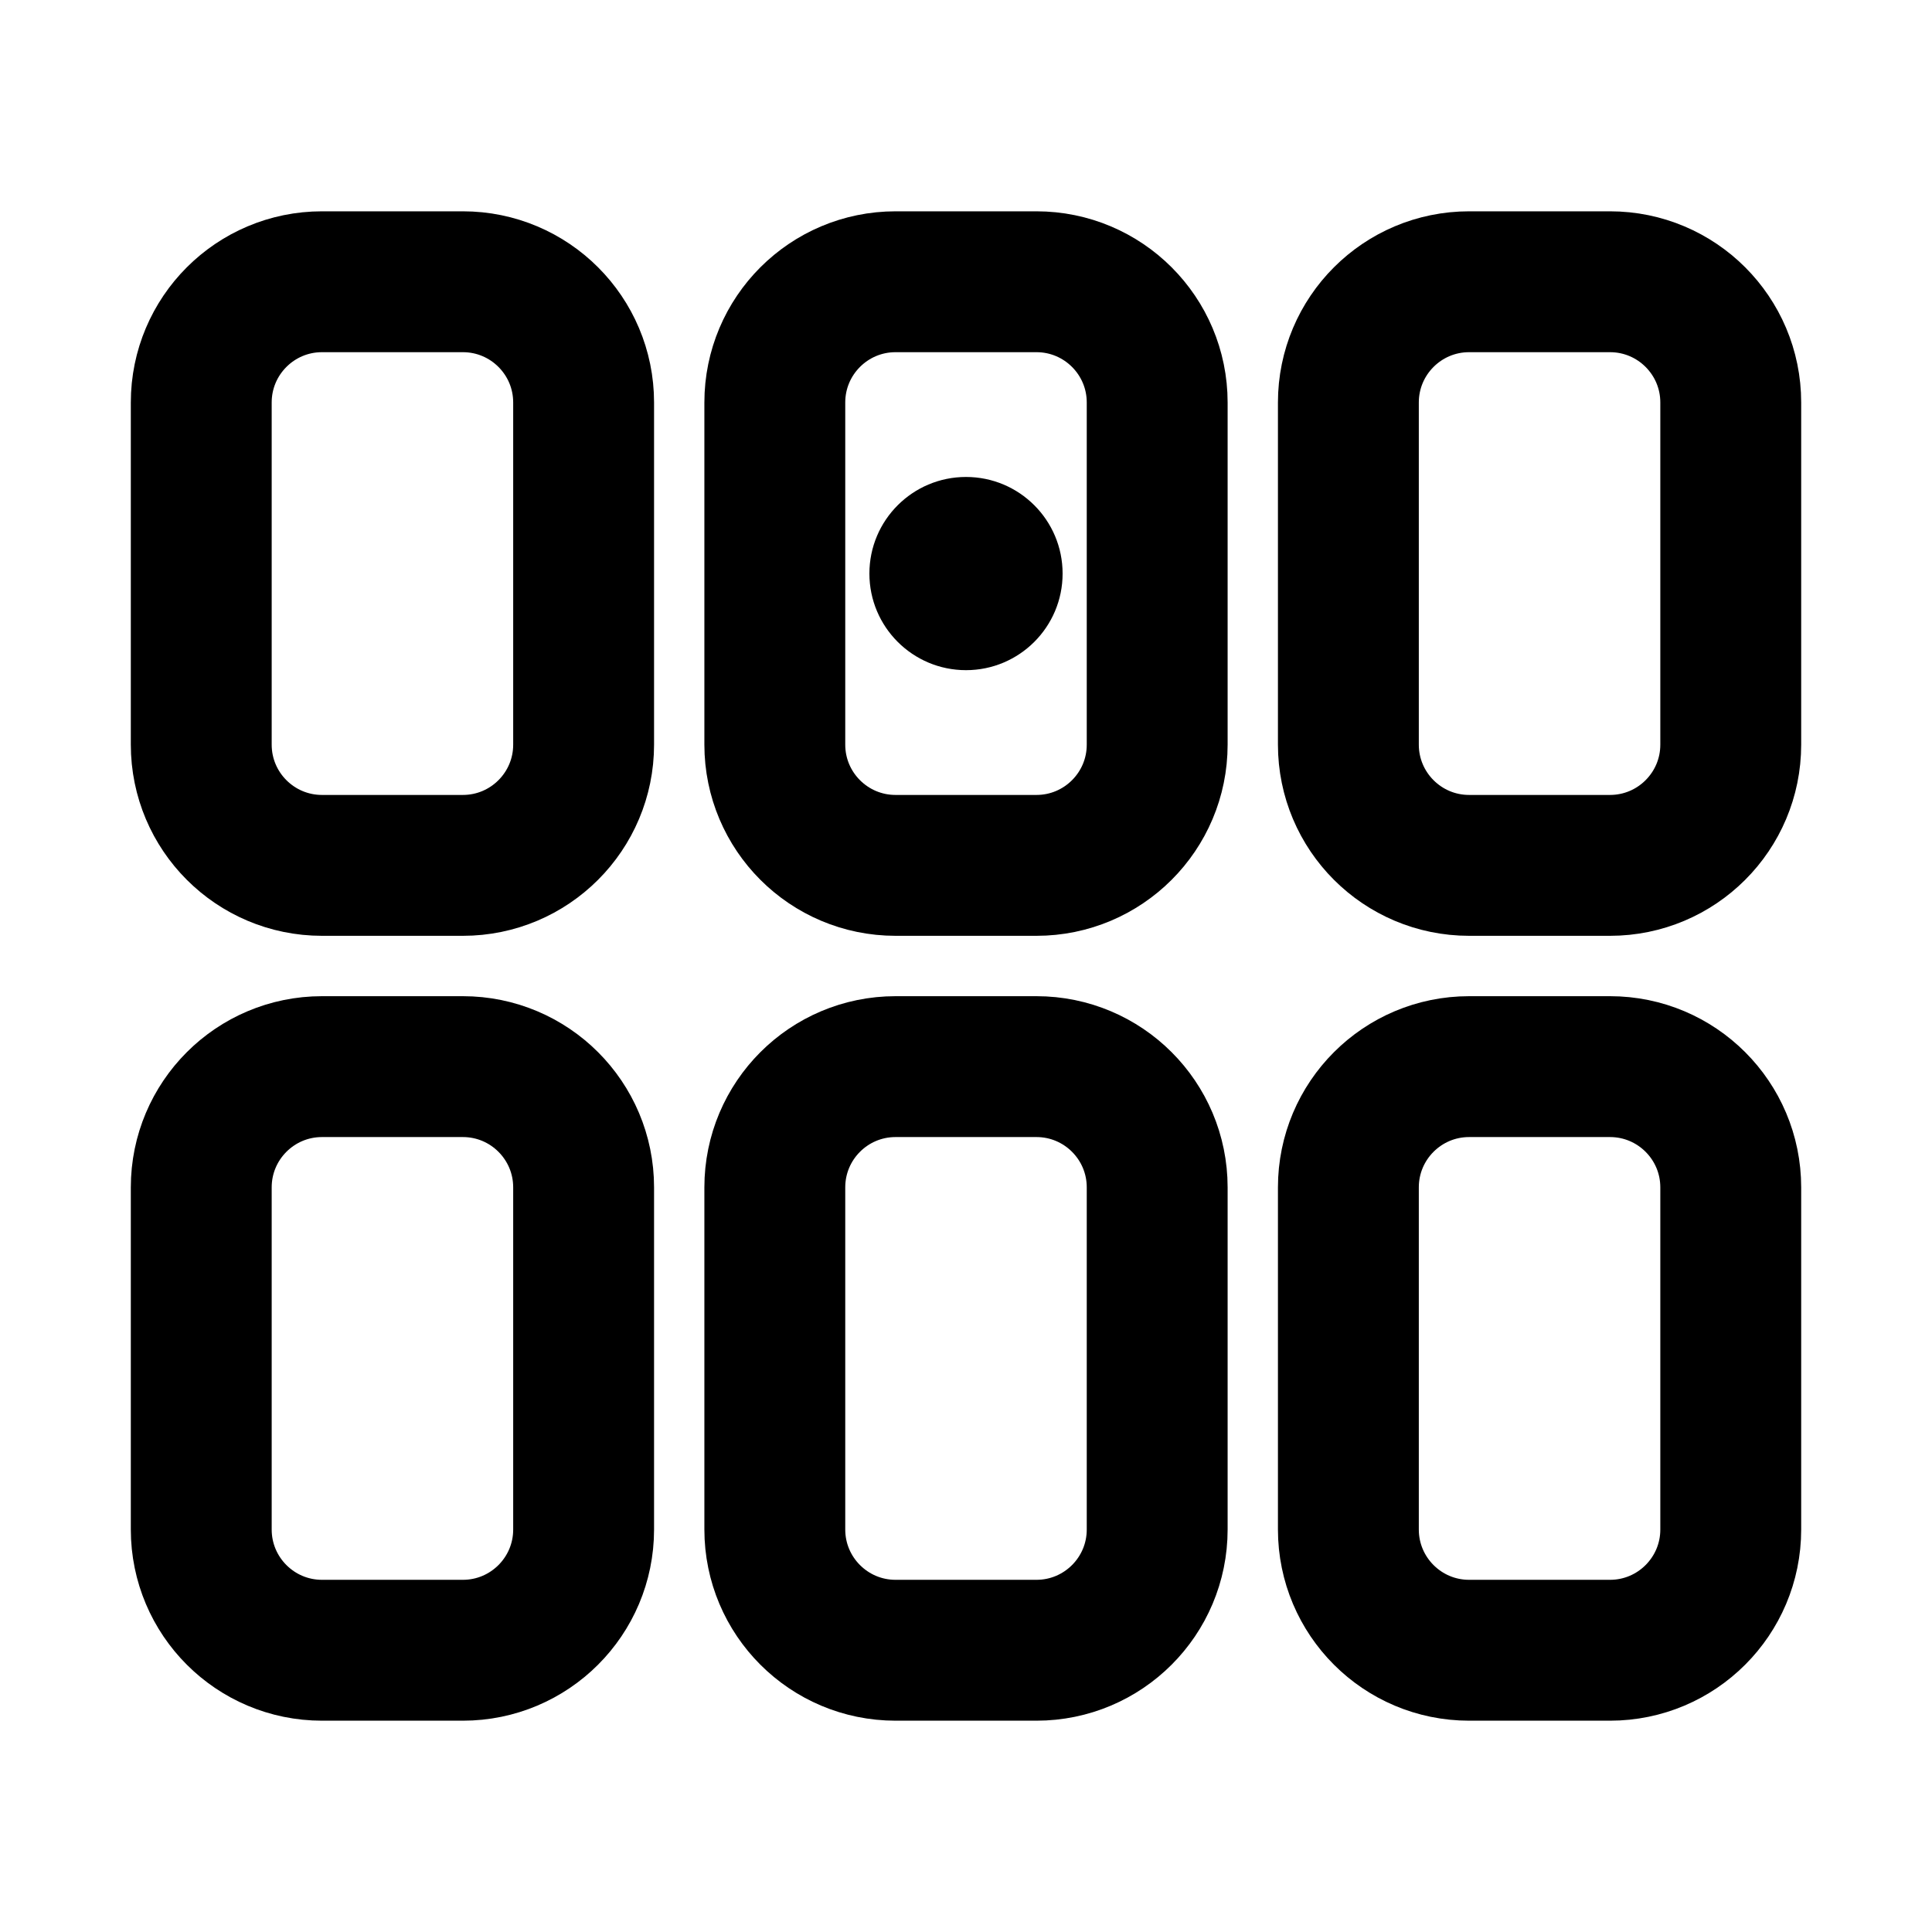
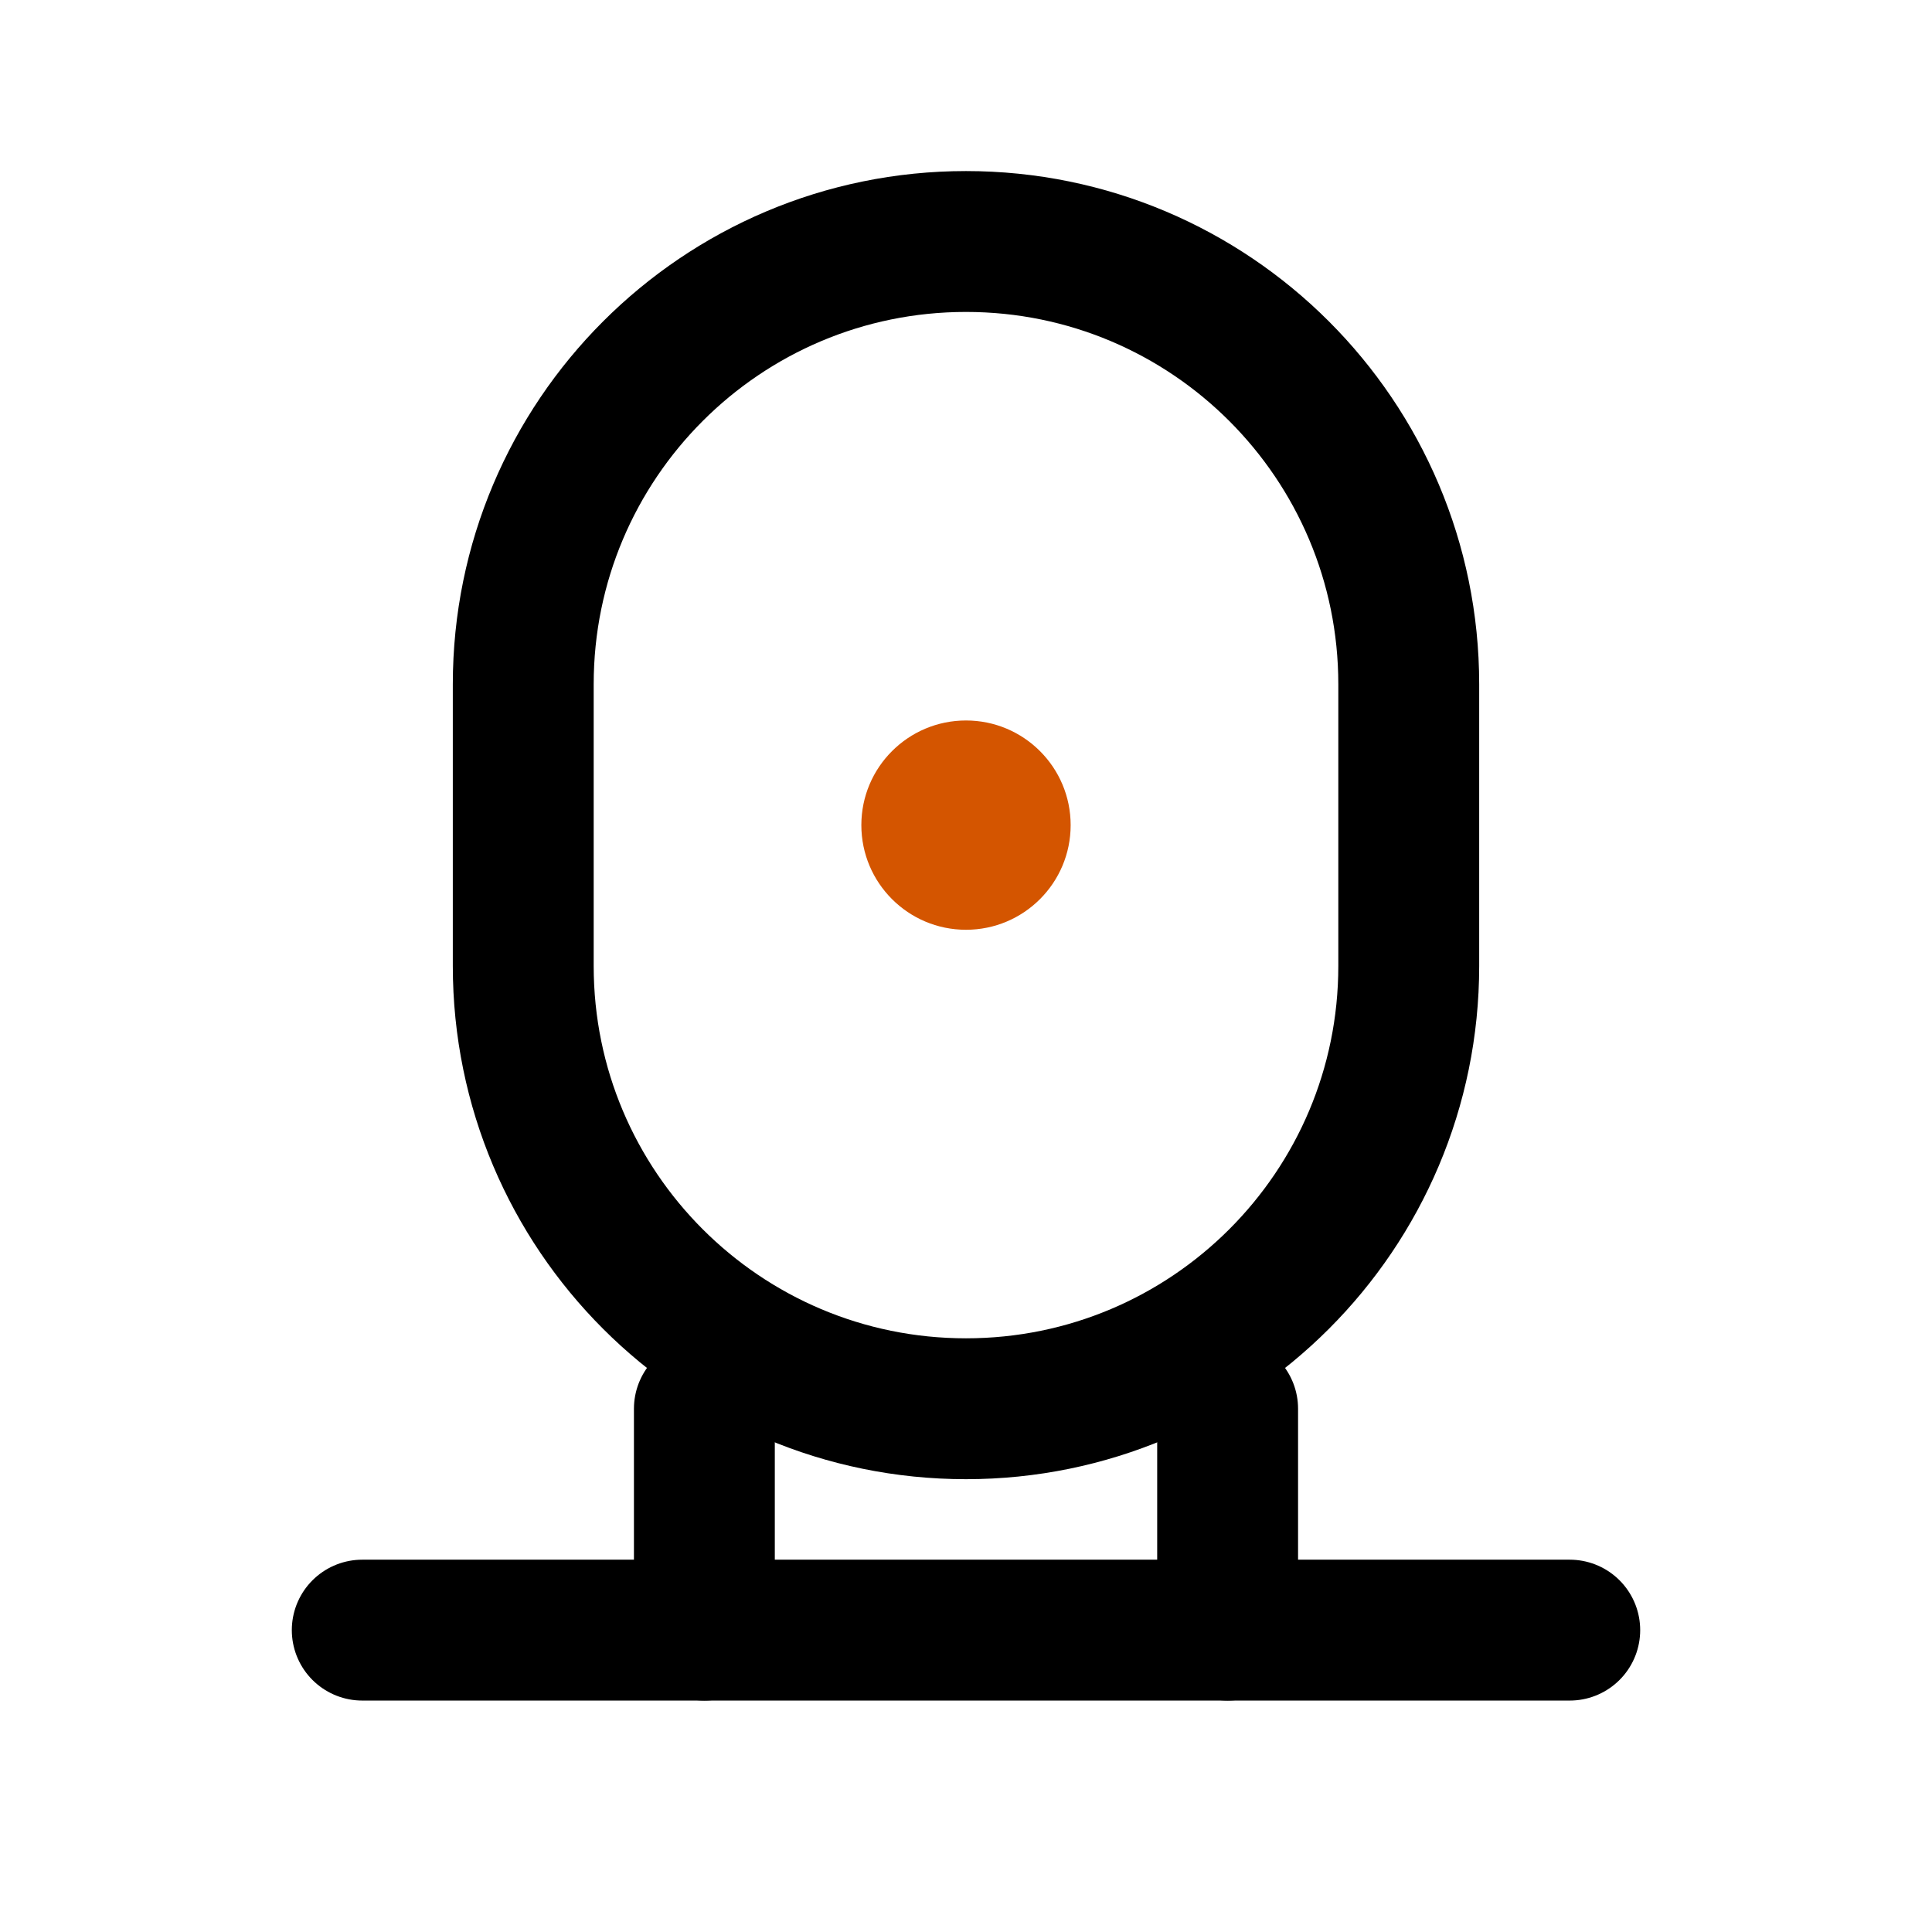
- <svg xmlns="http://www.w3.org/2000/svg" viewBox="0 0 24 24" width="24" height="24" fill="none" stroke="currentColor" stroke-width="1.75" stroke-linecap="round" stroke-linejoin="round">
-   <rect x="2.5" y="3.5" width="4.75" height="7.25" rx="1.5" />
-   <rect x="9.625" y="3.5" width="4.75" height="7.25" rx="1.5" />
-   <rect x="16.75" y="3.5" width="4.75" height="7.25" rx="1.5" />
-   <rect x="2.5" y="13.25" width="4.75" height="7.25" rx="1.5" />
-   <rect x="9.625" y="13.25" width="4.75" height="7.25" rx="1.5" />
-   <rect x="16.75" y="13.25" width="4.75" height="7.25" rx="1.5" />
-   <circle cx="12" cy="7.125" r="1.2" fill="currentColor" stroke="none" />
+ <svg xmlns="http://www.w3.org/2000/svg" viewBox="0 0 24 24" fill="none" stroke="currentColor" stroke-width="1.75" stroke-linecap="round" stroke-linejoin="round">
+   <rect x="6.5" y="3" width="11" height="14.5" rx="5.5" />
+   <line x1="4.5" y1="20.25" x2="19.5" y2="20.25" />
+   <line x1="8.75" y1="17.5" x2="8.75" y2="20.25" />
+   <line x1="15.25" y1="17.5" x2="15.25" y2="20.25" />
+   <circle cx="12" cy="10.25" r="1.3" fill="#D45500" stroke="none" />
</svg>
